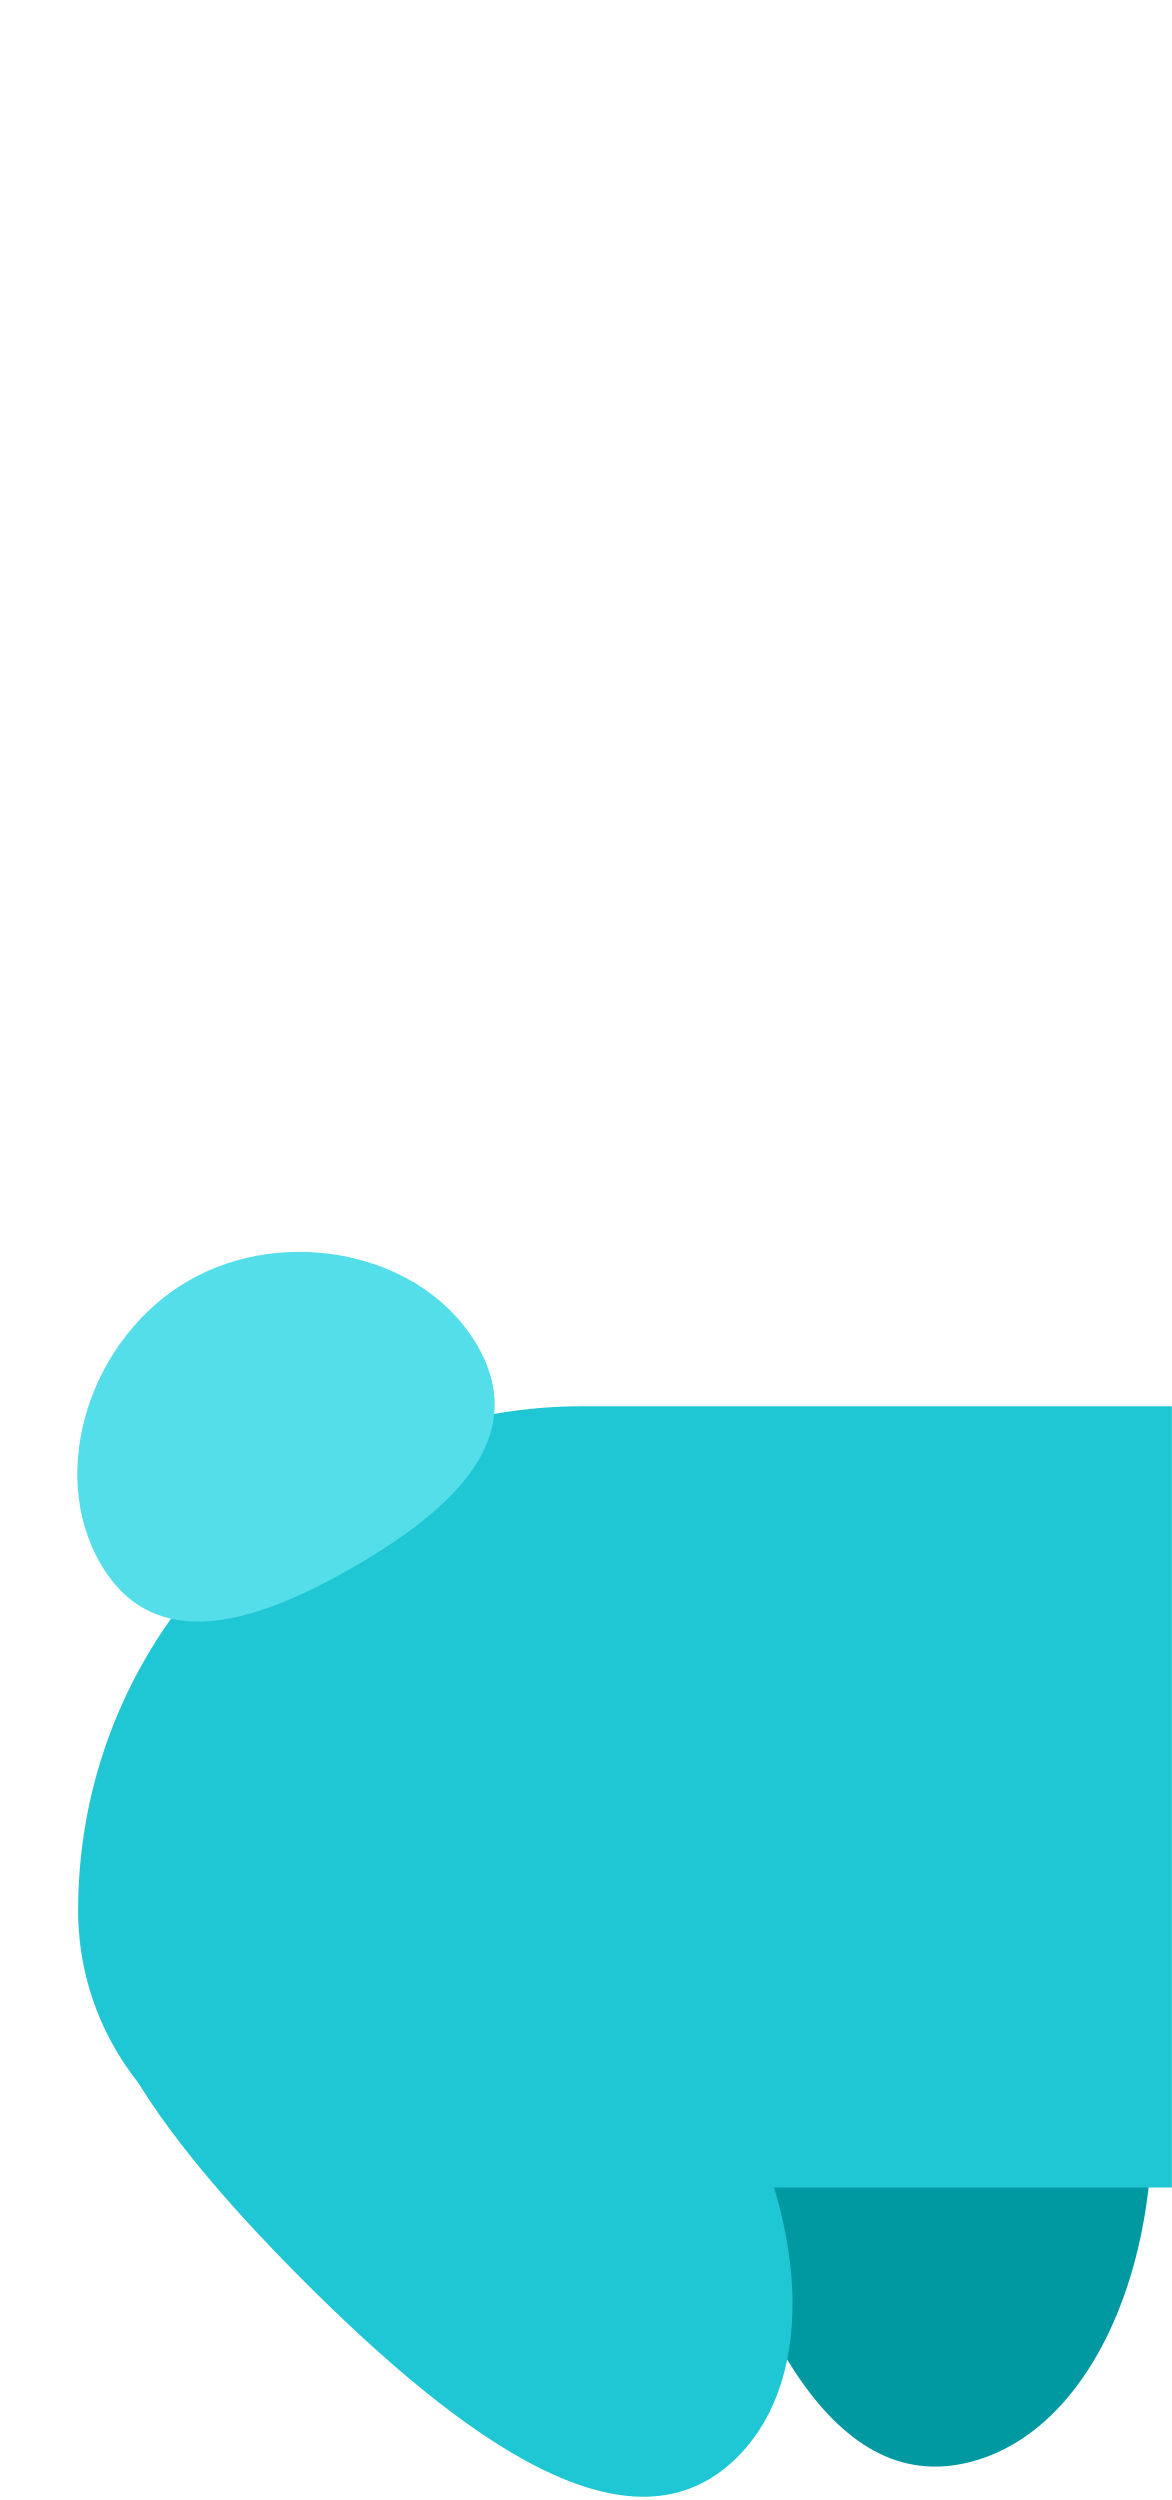
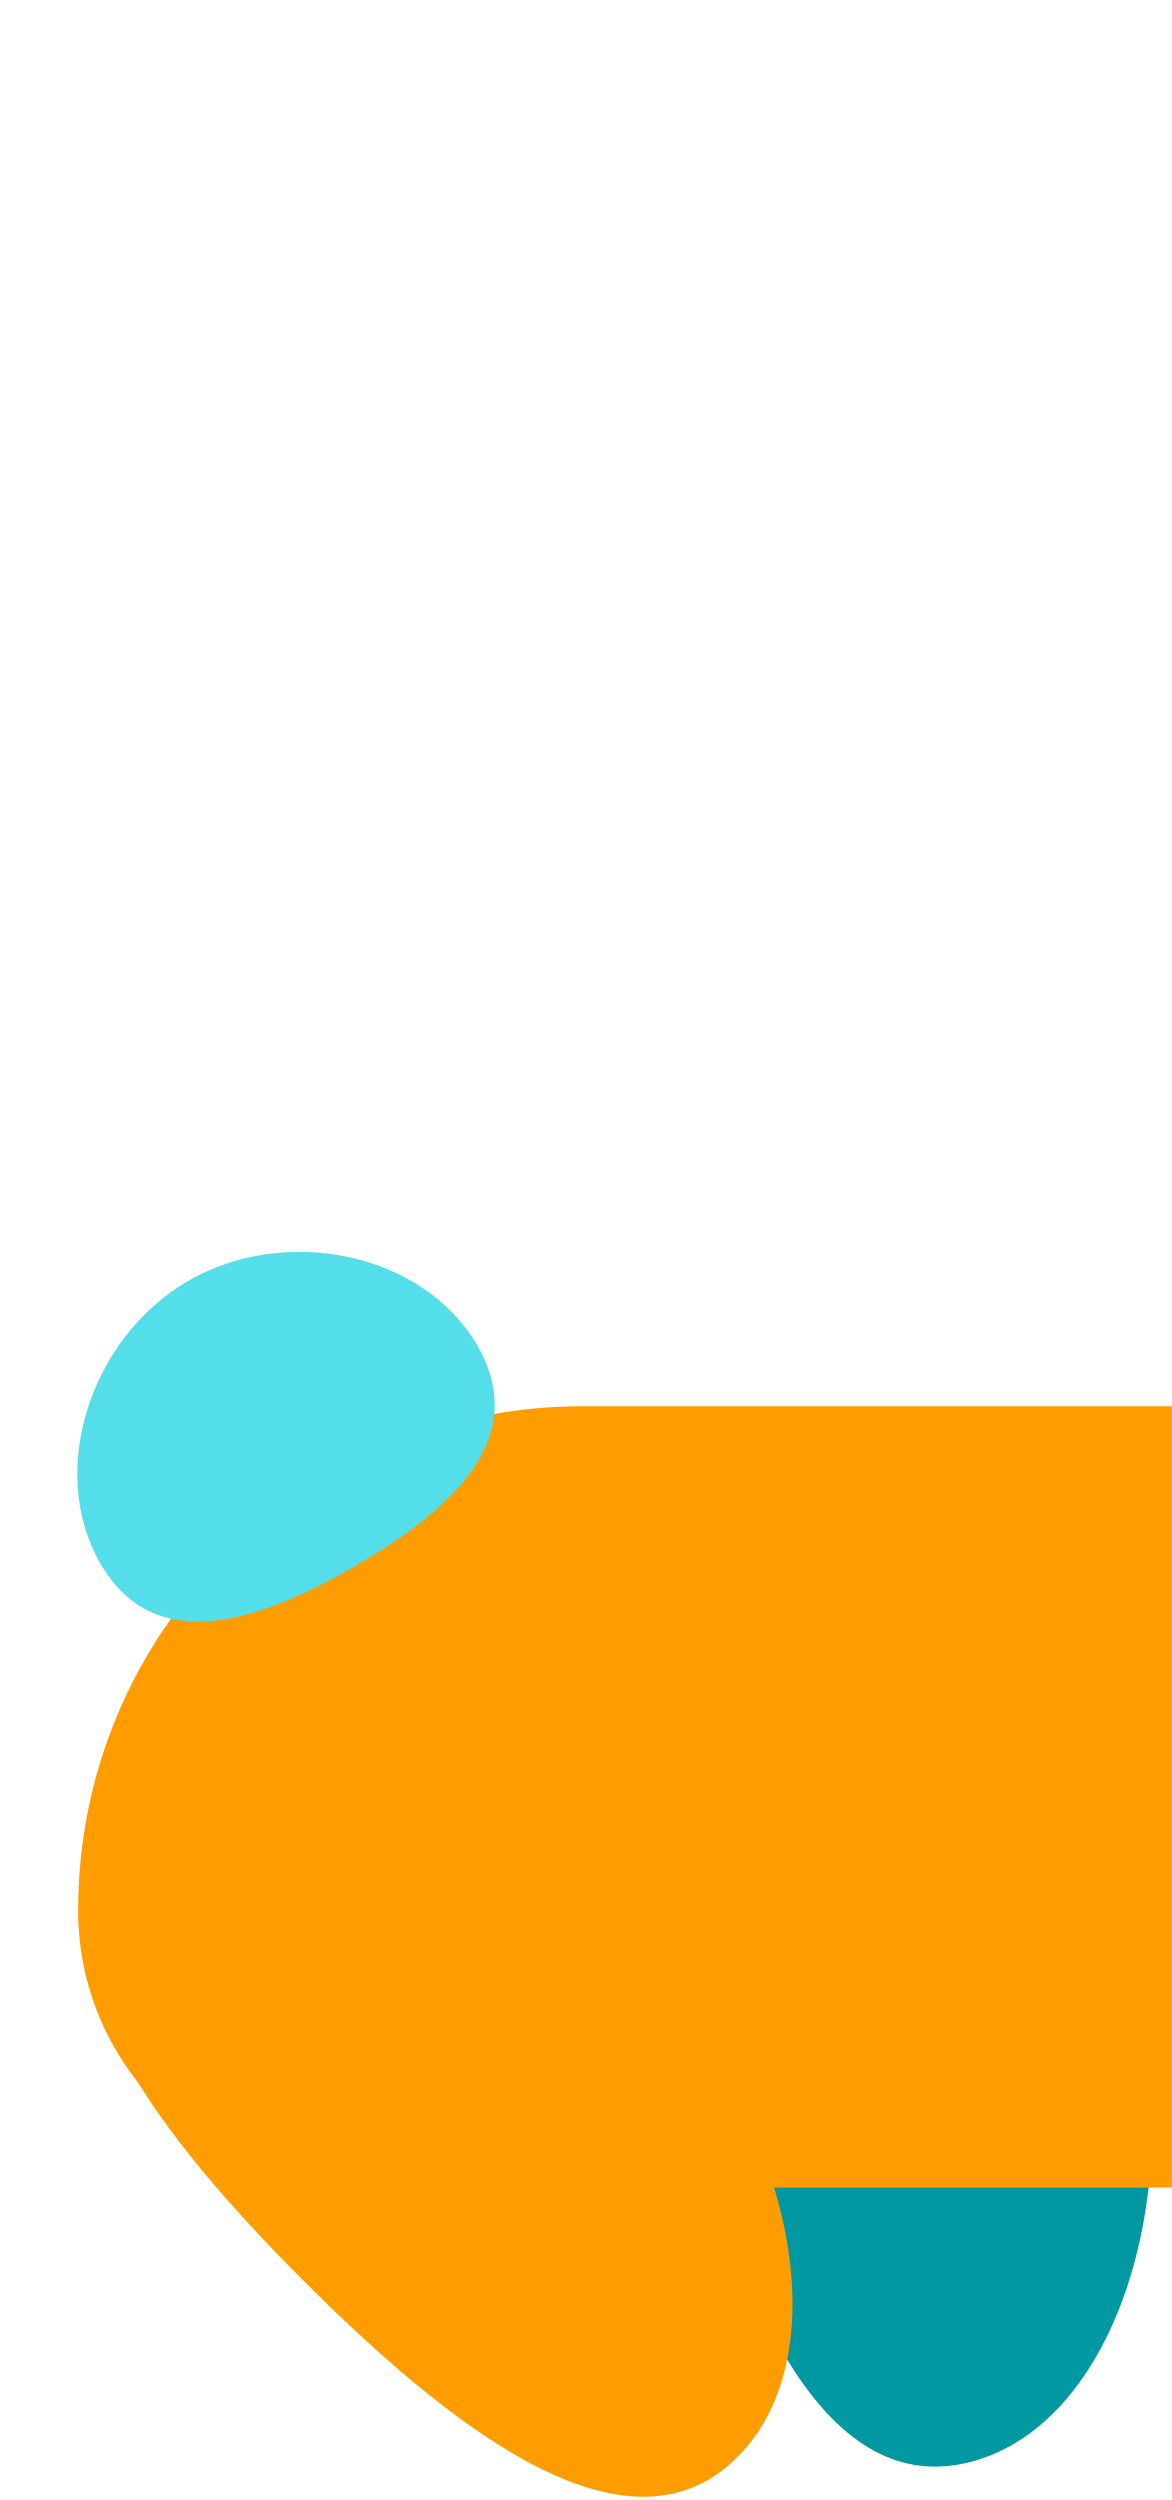
<svg xmlns="http://www.w3.org/2000/svg" width="15" height="32" viewBox="0 0 15 32" fill="none">
  <path d="M9.588 20.865C7.729 21.363 8.025 24.033 8.764 26.79C9.502 29.546 10.581 32.006 12.44 31.508C14.299 31.01 15.233 28.01 14.495 25.254C13.756 22.498 11.447 20.367 9.588 20.865Z" fill="#0098A1" />
-   <path d="M1 24.452C1 20.889 3.888 18 7.452 18H15V28H4.548C2.589 28 1 26.411 1 24.452Z" fill="#1FC7D4" />
+   <path d="M1 24.452C1 20.889 3.888 18 7.452 18H15V28H4.548C2.589 28 1 26.411 1 24.452Z" fill="#ff9d00" />
  <path d="M6.111 17.225C6.797 18.412 5.778 19.334 4.528 20.056C3.278 20.778 1.97 21.199 1.284 20.011C0.599 18.824 1.163 17.115 2.413 16.393C3.663 15.672 5.425 16.037 6.111 17.225Z" fill="#53DEE9" />
-   <path d="M1.647 23.66C0.286 25.021 1.878 27.185 3.895 29.203C5.913 31.221 8.077 32.812 9.438 31.451C10.799 30.091 10.108 27.025 8.091 25.008C6.073 22.99 3.007 22.299 1.647 23.66Z" fill="#1FC7D4" />
+   <path d="M1.647 23.66C0.286 25.021 1.878 27.185 3.895 29.203C5.913 31.221 8.077 32.812 9.438 31.451C10.799 30.091 10.108 27.025 8.091 25.008C6.073 22.99 3.007 22.299 1.647 23.66Z" fill="#ff9d00" />
</svg>
